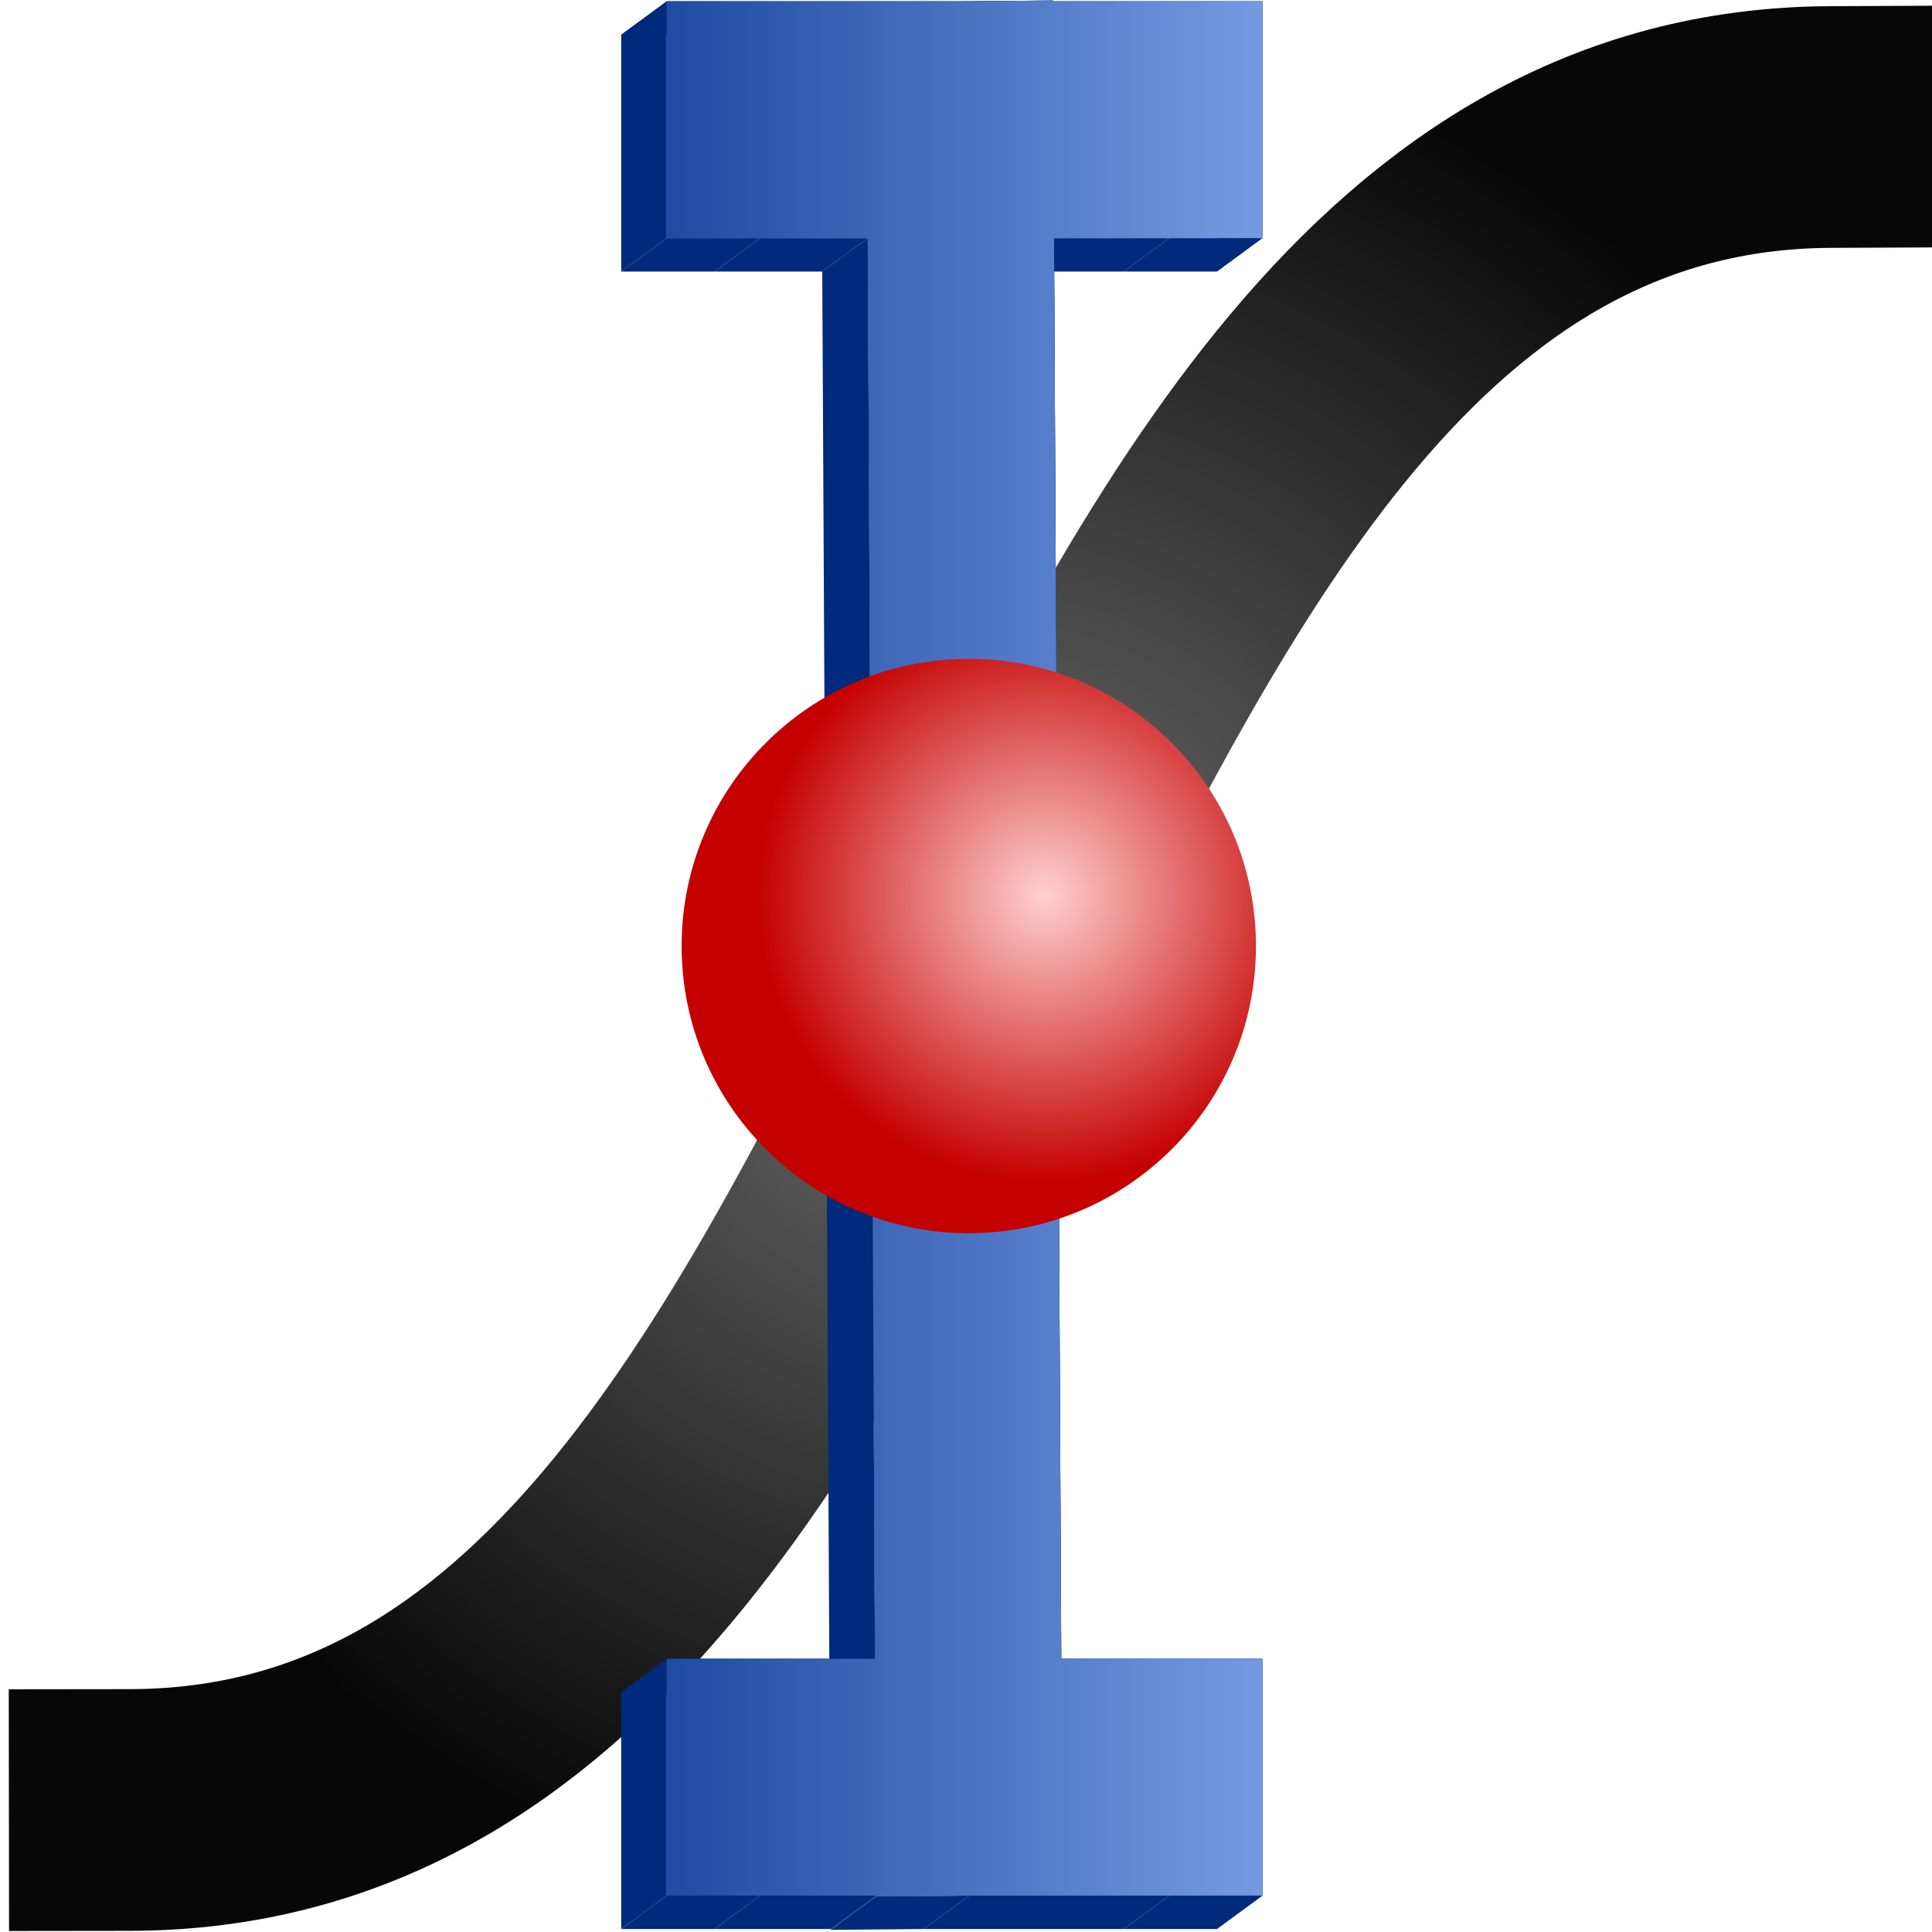
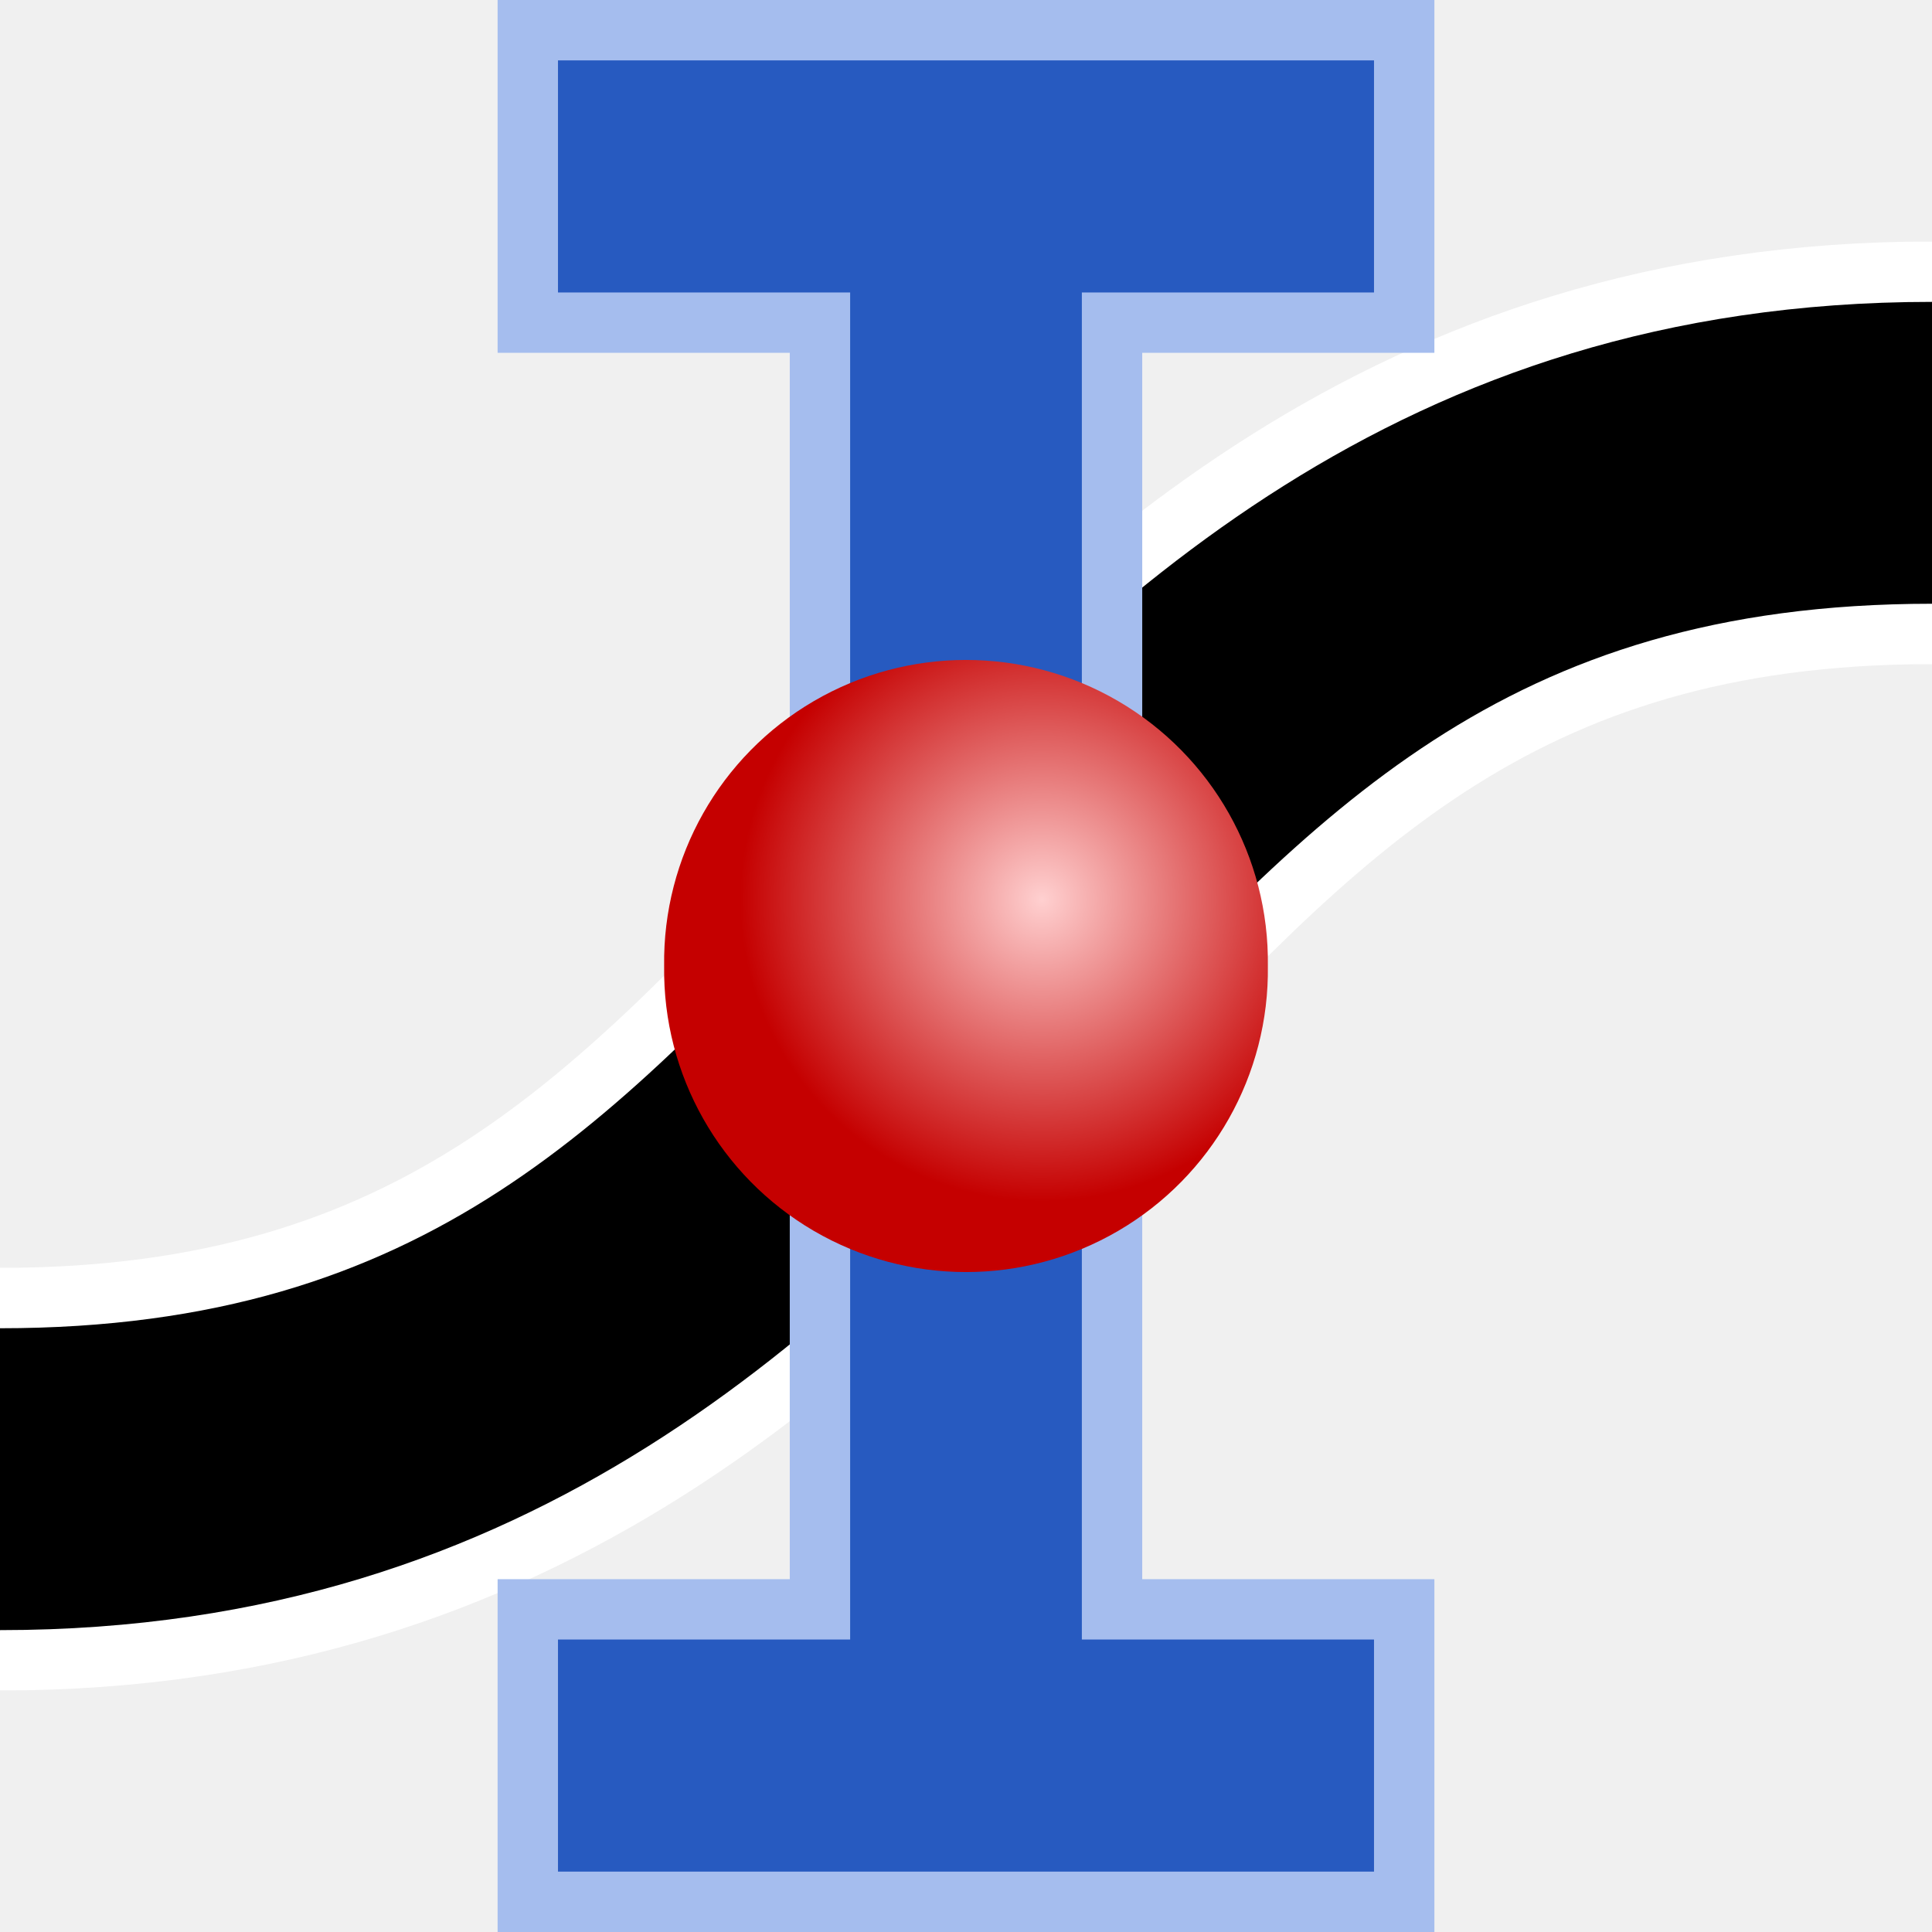
- <svg xmlns="http://www.w3.org/2000/svg" xmlns:xlink="http://www.w3.org/1999/xlink" width="32" height="32" id="svg3356" version="1.0">
-   <defs id="defs3358">
-     <linearGradient id="linearGradient3235">
-       <stop style="stop-color:#717171;stop-opacity:1;" offset="0" id="stop3237" />
-       <stop style="stop-color:#070707;stop-opacity:1;" offset="1" id="stop3239" />
+ <svg xmlns="http://www.w3.org/2000/svg" xmlns:xlink="http://www.w3.org/1999/xlink" width="32" height="32" id="svg4732" version="1.0">
+   <defs id="defs4734">
+     <linearGradient id="linearGradient5758">
+       <stop style="stop-color:#ffd0d0;stop-opacity:1;" offset="0" id="stop5760" />
+       <stop style="stop-color:#c50000;stop-opacity:1;" offset="1" id="stop5762" />
    </linearGradient>
-     <linearGradient id="linearGradient5444">
-       <stop id="stop5446" offset="0" style="stop-color:#204ba0;stop-opacity:1;" />
-       <stop id="stop5448" offset="1" style="stop-color:#759ae3;stop-opacity:1;" />
+     <linearGradient id="linearGradient5750">
+       <stop style="stop-color:#a4bced;stop-opacity:1;" offset="0" id="stop5752" />
+       <stop style="stop-color:#204ba0;stop-opacity:1;" offset="1" id="stop5754" />
    </linearGradient>
-     <linearGradient id="linearGradient5432">
-       <stop id="stop5434" offset="0" style="stop-color:#204ba0;stop-opacity:1;" />
-       <stop id="stop5436" offset="1" style="stop-color:#759ae3;stop-opacity:1;" />
+     <linearGradient id="linearGradient5740">
+       <stop style="stop-color:#ffffff;stop-opacity:1;" offset="0" id="stop5742" />
+       <stop style="stop-color:#000000;stop-opacity:1;" offset="1" id="stop5744" />
    </linearGradient>
-     <linearGradient id="linearGradient5424">
-       <stop id="stop5426" style="stop-color:#000000;stop-opacity:1;" offset="0" />
-       <stop id="stop5428" style="stop-color:#a5a5a5;stop-opacity:1;" offset="1" />
-     </linearGradient>
-     <linearGradient id="linearGradient5332">
-       <stop id="stop5334" style="stop-color:#ffd0d0;stop-opacity:1;" offset="0" />
-       <stop id="stop5336" style="stop-color:#c50000;stop-opacity:1;" offset="1" />
-     </linearGradient>
-     <linearGradient id="linearGradient4999">
-       <stop style="stop-color:#204ba0;stop-opacity:1;" offset="0" id="stop5001" />
-       <stop style="stop-color:#759ae3;stop-opacity:1;" offset="1" id="stop5003" />
-     </linearGradient>
-     <linearGradient id="linearGradient3165">
-       <stop offset="0" style="stop-color:#000000;stop-opacity:1;" id="stop3167" />
-       <stop offset="1" style="stop-color:#a5a5a5;stop-opacity:1;" id="stop3169" />
-     </linearGradient>
-     <linearGradient id="linearGradient3152">
-       <stop offset="0" style="stop-color:#ffd0d0;stop-opacity:1;" id="stop3154" />
-       <stop offset="1" style="stop-color:#c50000;stop-opacity:1;" id="stop3156" />
-     </linearGradient>
-     <marker refY="0" id="StopS" refX="0" style="overflow:visible" orient="auto">
-       <path style="fill:none;fill-opacity:0.75;fill-rule:evenodd;stroke:#000000;stroke-width:1pt" id="path3506" transform="scale(0.2,0.2)" d="M 0,5.65 L 0,-5.65" />
-     </marker>
-     <marker refY="0" id="StopM" refX="0" style="overflow:visible" orient="auto">
-       <path style="fill:none;fill-opacity:0.75;fill-rule:evenodd;stroke:#000000;stroke-width:1pt" id="path3503" transform="scale(0.4,0.4)" d="M 0,5.65 L 0,-5.65" />
-     </marker>
-     <marker refY="0" id="StopL" refX="0" style="overflow:visible" orient="auto">
-       <path style="fill:none;fill-opacity:0.75;fill-rule:evenodd;stroke:#000000;stroke-width:1pt" id="path3500" transform="scale(0.8,0.8)" d="M 0,5.65 L 0,-5.65" />
-     </marker>
-     <marker refY="0" id="DistanceIn" refX="0" style="overflow:visible" orient="auto">
-       <g id="g2300">
-         <path style="fill:none;stroke:#ffffff;stroke-width:1.15;stroke-linecap:square" d="M 0,0 L 2,0" id="path2306" />
-         <path style="fill:#000000;fill-rule:evenodd;stroke:none" d="M 0,0 L 13,4 L 9,0 L 13,-4 L 0,0 z " id="path2302" />
-         <path style="fill:none;stroke:#000000;stroke-width:1;stroke-linecap:square" d="M 0,-4 L 0,40" id="path2304" />
-       </g>
-     </marker>
-     <radialGradient r="8.485" gradientUnits="userSpaceOnUse" xlink:href="#linearGradient3152" cy="643.603" id="radialGradient3158" fx="559.096" cx="559.096" fy="643.603" />
-     <radialGradient xlink:href="#linearGradient4999" id="radialGradient5438" cx="520.366" cy="658.804" fx="520.366" fy="658.804" r="28.328" gradientTransform="matrix(0.1841248,-7.8911779e-2,0.9864399,2.30166,-338.0969,-796.7555)" gradientUnits="userSpaceOnUse" />
-     <radialGradient xlink:href="#linearGradient4999" id="radialGradient5441" gradientUnits="userSpaceOnUse" gradientTransform="matrix(0.1841248,-7.8911779e-2,0.9864399,2.30166,-338.0969,-796.7555)" cx="61.748" cy="622.037" fx="61.748" fy="622.037" r="28.328" />
-     <radialGradient xlink:href="#linearGradient5432" id="radialGradient5456" cx="198.949" cy="681.949" fx="198.949" fy="681.949" r="28.328" gradientTransform="matrix(1.233739,1.851368,-0.9736971,0.6488647,617.5093,-127.0822)" gradientUnits="userSpaceOnUse" />
-     <linearGradient xlink:href="#linearGradient5432" id="linearGradient2231" gradientUnits="userSpaceOnUse" x1="77.971" y1="638.323" x2="134.627" y2="638.323" gradientTransform="matrix(0.1741162,0,0,0.2213398,-2.533004,-125.5763)" />
-     <radialGradient xlink:href="#linearGradient3235" id="radialGradient3243" cx="16.046" cy="15.669" fx="16.046" fy="15.669" r="14.635" gradientTransform="matrix(1.099712,0,0,1.088361,-1.413696,-1.011964)" gradientUnits="userSpaceOnUse" />
+     <radialGradient xlink:href="#linearGradient5758" id="radialGradient5764" cx="17.129" cy="15.98" fx="17.129" fy="15.98" r="5.268" gradientTransform="matrix(1,0,0,0.9253732,0,1.279108)" gradientUnits="userSpaceOnUse" />
  </defs>
  <g id="layer1">
-     <rect style="opacity:1;fill:#ffffff;fill-opacity:1;fill-rule:evenodd;stroke:none;stroke-width:7.087;stroke-linecap:butt;stroke-linejoin:miter;stroke-miterlimit:4;stroke-dasharray:none;stroke-dashoffset:12.756;stroke-opacity:1" id="rect4388" width="32" height="32" x="0" y="1.2099154e-15" />
-     <path style="fill:none;fill-rule:evenodd;stroke:url(#radialGradient3243);stroke-width:4.003;stroke-linecap:square;stroke-linejoin:miter;marker-start:none;stroke-miterlimit:4;stroke-dasharray:none;stroke-opacity:1" id="S" d="M 2.149,29.979 C 16.374,29.962 16.101,2.168 30.315,2.104" />
-     <g id="g3860" transform="matrix(0.1741162,0,0,0.2213398,-66.86525,-111.9025)" style="fill:#002a7b;fill-opacity:1">
-       <g id="g3862" style="fill:#002a7b;fill-opacity:1;fill-rule:evenodd;stroke:none;stroke-width:17.717;stroke-linecap:square;stroke-linejoin:miter;stroke-miterlimit:4;stroke-dasharray:none;stroke-opacity:1">
-         <path id="path3864" d="M 484.169,505.607 L 475.294,505.67 L 470.963,508.17 L 479.838,508.107 L 484.169,505.607 z " style="fill:#002a7b;fill-opacity:1" />
-         <path id="path3866" d="M 475.294,505.67 L 456.325,505.67 L 451.995,508.17 L 470.963,508.17 L 475.294,505.67 z " style="fill:#002a7b;fill-opacity:1" />
-         <path id="path3868" d="M 456.325,505.67 L 447.45,505.67 L 443.12,508.17 L 451.995,508.17 L 456.325,505.67 z " style="fill:#002a7b;fill-opacity:1" />
-         <path id="path3870" d="M 447.45,505.67 L 447.45,523.389 L 443.12,525.889 L 443.12,508.17 L 447.45,505.67 z " style="fill:#002a7b;fill-opacity:1" />
-         <path id="path3872" d="M 447.45,523.389 L 456.325,523.389 L 451.995,525.889 L 443.12,525.889 L 447.45,523.389 z " style="fill:#002a7b;fill-opacity:1" />
-         <path id="path3874" d="M 456.325,523.389 L 466.575,523.389 L 462.245,525.889 L 451.995,525.889 L 456.325,523.389 z " style="fill:#002a7b;fill-opacity:1" />
-         <path id="path3876" d="M 466.575,523.389 L 467.262,629.701 L 462.932,632.201 L 462.245,525.889 L 466.575,523.389 z " style="fill:#002a7b;fill-opacity:1" />
-         <path id="path3878" d="M 467.262,629.701 L 456.325,629.701 L 451.995,632.201 L 462.932,632.201 L 467.262,629.701 z " style="fill:#002a7b;fill-opacity:1" />
-         <path id="path3880" d="M 456.325,629.701 L 447.45,629.701 L 443.12,632.201 L 451.995,632.201 L 456.325,629.701 z " style="fill:#002a7b;fill-opacity:1" />
-         <path id="path3882" d="M 447.45,629.701 L 447.45,647.42 L 443.12,649.92 L 443.12,632.201 L 447.45,629.701 z " style="fill:#002a7b;fill-opacity:1" />
-         <path id="path3884" d="M 447.45,647.42 L 456.325,647.42 L 451.995,649.92 L 443.12,649.92 L 447.45,647.42 z " style="fill:#002a7b;fill-opacity:1" />
-         <path id="path3886" d="M 456.325,647.42 L 467.387,647.42 L 463.057,649.92 L 451.995,649.92 L 456.325,647.42 z " style="fill:#002a7b;fill-opacity:1" />
-         <path id="path3888" d="M 467.387,647.42 L 467.387,647.482 L 463.057,649.982 L 463.057,649.92 L 467.387,647.42 z " style="fill:#002a7b;fill-opacity:1" />
-         <path id="path3890" d="M 467.387,647.482 L 476.231,647.42 L 471.901,649.92 L 463.057,649.982 L 467.387,647.482 z " style="fill:#002a7b;fill-opacity:1" />
-         <path id="path3892" d="M 476.231,647.42 L 495.262,647.42 L 490.932,649.92 L 471.901,649.92 L 476.231,647.42 z " style="fill:#002a7b;fill-opacity:1" />
-         <path id="path3894" d="M 495.262,647.42 L 504.106,647.42 L 499.776,649.92 L 490.932,649.92 L 495.262,647.42 z " style="fill:#002a7b;fill-opacity:1" />
-         <path id="path3896" d="M 504.106,647.42 L 504.106,629.701 L 499.776,632.201 L 499.776,649.92 L 504.106,647.42 z " style="fill:#002a7b;fill-opacity:1" />
-         <path id="path3898" d="M 504.106,629.701 L 495.262,629.701 L 490.932,632.201 L 499.776,632.201 L 504.106,629.701 z " style="fill:#002a7b;fill-opacity:1" />
-         <path id="path3900" d="M 495.262,629.701 L 484.981,629.701 L 480.651,632.201 L 490.932,632.201 L 495.262,629.701 z " style="fill:#002a7b;fill-opacity:1" />
-         <path id="path3902" d="M 484.981,629.701 L 484.294,523.389 L 479.963,525.889 L 480.651,632.201 L 484.981,629.701 z " style="fill:#002a7b;fill-opacity:1" />
-         <path id="path3904" d="M 484.294,523.389 L 495.262,523.389 L 490.932,525.889 L 479.963,525.889 L 484.294,523.389 z " style="fill:#002a7b;fill-opacity:1" />
-         <path id="path3906" d="M 495.262,523.389 L 504.106,523.389 L 499.776,525.889 L 490.932,525.889 L 495.262,523.389 z " style="fill:#002a7b;fill-opacity:1" />
-         <path id="path3908" d="M 504.106,523.389 L 504.106,505.67 L 499.776,508.17 L 499.776,525.889 L 504.106,523.389 z " style="fill:#002a7b;fill-opacity:1" />
-         <path id="path3910" d="M 504.106,505.67 L 495.262,505.67 L 490.932,508.17 L 499.776,508.17 L 504.106,505.67 z " style="fill:#002a7b;fill-opacity:1" />
-         <path id="path3912" d="M 495.262,505.67 L 484.169,505.67 L 479.838,508.17 L 490.932,508.17 L 495.262,505.67 z " style="fill:#002a7b;fill-opacity:1" />
-         <path id="path3914" d="M 484.169,505.67 L 484.169,505.607 L 479.838,508.107 L 479.838,508.17 L 484.169,505.67 z " style="fill:#002a7b;fill-opacity:1" />
-       </g>
-       <path style="fill:#002a7b;fill-opacity:1;fill-rule:evenodd;stroke:none;stroke-width:17.717;stroke-linecap:square;stroke-linejoin:miter;stroke-miterlimit:4;stroke-dasharray:none;stroke-opacity:1" d="M 484.169,505.607 L 475.294,505.67 L 456.325,505.67 L 447.45,505.67 L 447.45,523.389 L 456.325,523.389 L 466.575,523.389 L 467.262,629.701 L 456.325,629.701 L 447.45,629.701 L 447.45,647.42 L 456.325,647.42 L 467.387,647.42 L 467.387,647.482 L 476.231,647.42 L 495.262,647.42 L 504.106,647.42 L 504.106,629.701 L 495.262,629.701 L 484.981,629.701 L 484.294,523.389 L 495.262,523.389 L 504.106,523.389 L 504.106,505.67 L 495.262,505.67 L 484.169,505.67 L 484.169,505.607 z " id="path3772" />
-     </g>
-     <path style="fill:url(#linearGradient2231);fill-opacity:1;fill-rule:evenodd;stroke:none;stroke-width:17.717;stroke-linecap:square;stroke-linejoin:miter;stroke-miterlimit:4;stroke-dasharray:none;stroke-opacity:1" d="M 17.436,0.009 L 15.891,0.022 L 12.588,0.022 L 11.043,0.022 L 11.043,3.944 L 12.588,3.944 L 14.373,3.944 L 14.493,27.476 L 12.588,27.476 L 11.043,27.476 L 11.043,31.397 L 12.588,31.397 L 14.514,31.397 L 14.514,31.411 L 16.054,31.397 L 19.368,31.397 L 20.908,31.397 L 20.908,27.476 L 19.368,27.476 L 17.578,27.476 L 17.458,3.944 L 19.368,3.944 L 20.908,3.944 L 20.908,0.022 L 19.368,0.022 L 17.436,0.022 L 17.436,0.009 z " id="path3388" />
-     <path style="fill:url(#radialGradient3158);fill-opacity:1;fill-rule:evenodd;stroke:#ffffff;stroke-width:0;stroke-linecap:butt;stroke-linejoin:miter;stroke-miterlimit:4;stroke-dasharray:none;stroke-opacity:1" transform="matrix(0.5605385,0,0,0.5605385,-296.0877,-345.9342)" d="M 565.332 645.1 A 8.485 8.485 0 1 1  548.361,645.1 A 8.485 8.485 0 1 1  565.332 645.1 z" id="path3285" />
+     <path style="fill:none;fill-opacity:1;fill-rule:evenodd;stroke:#ffffff;stroke-width:2;stroke-linecap:butt;stroke-linejoin:miter;stroke-miterlimit:4;stroke-dasharray:none;stroke-opacity:1" d="M 32,5 C 23.115,5 18.188,10.031 14.188,14.281 C 10.188,18.531 7.115,22 -5.5511151e-17,22 L -5.5511151e-17,27 C 8.885,27 13.812,21.969 17.812,17.719 C 21.812,13.469 24.885,10 32,10 L 32,5 z " id="path5766" />
+     <path style="fill:#000000;fill-opacity:1;fill-rule:evenodd;stroke:none;stroke-width:5;stroke-linecap:butt;stroke-linejoin:miter;stroke-miterlimit:4;stroke-dasharray:none;stroke-opacity:1" d="M 32,5 C 23.115,5 18.188,10.031 14.188,14.281 C 10.188,18.531 7.115,22 0,22 L 0,27 C 8.885,27 13.812,21.969 17.812,17.719 C 21.812,13.469 24.885,10 32,10 L 32,5 z " id="path4763" />
+     <path style="fill:#275ac0;fill-opacity:1;fill-rule:evenodd;stroke:#a5bdee;stroke-width:1;stroke-linecap:square;stroke-linejoin:miter;stroke-miterlimit:4;stroke-dasharray:none;stroke-opacity:1" d="M 8.742,0.5 C 8.742,2.115 8.742,3.729 8.742,5.344 C 10.355,5.344 11.968,5.344 13.581,5.344 C 13.581,12.448 13.581,19.552 13.581,26.656 C 11.968,26.656 10.355,26.656 8.742,26.656 C 8.742,28.271 8.742,29.885 8.742,31.5 C 13.581,31.5 18.419,31.5 23.258,31.5 C 23.258,29.885 23.258,28.271 23.258,26.656 C 21.645,26.656 20.032,26.656 18.419,26.656 C 18.419,19.552 18.419,12.448 18.419,5.344 C 20.032,5.344 21.645,5.344 23.258,5.344 C 23.258,3.729 23.258,2.115 23.258,0.5 C 18.419,0.5 13.581,0.5 8.742,0.5 z " id="path4740" />
+     <path style="opacity:1;fill:url(#radialGradient5764);fill-opacity:1.0;fill-rule:nonzero;stroke:none;stroke-width:5;stroke-linecap:butt;stroke-linejoin:bevel;stroke-miterlimit:4;stroke-dasharray:none;stroke-dashoffset:0;stroke-opacity:1" id="path4769" d="M 21.071 17.14 A 5.268 4.875 0 1 1  10.536,17.14 A 5.268 4.875 0 1 1  21.071 17.14 z" transform="matrix(0.9491605,0,0,1.025706,0.9999991,-1.580644)" />
  </g>
</svg>
